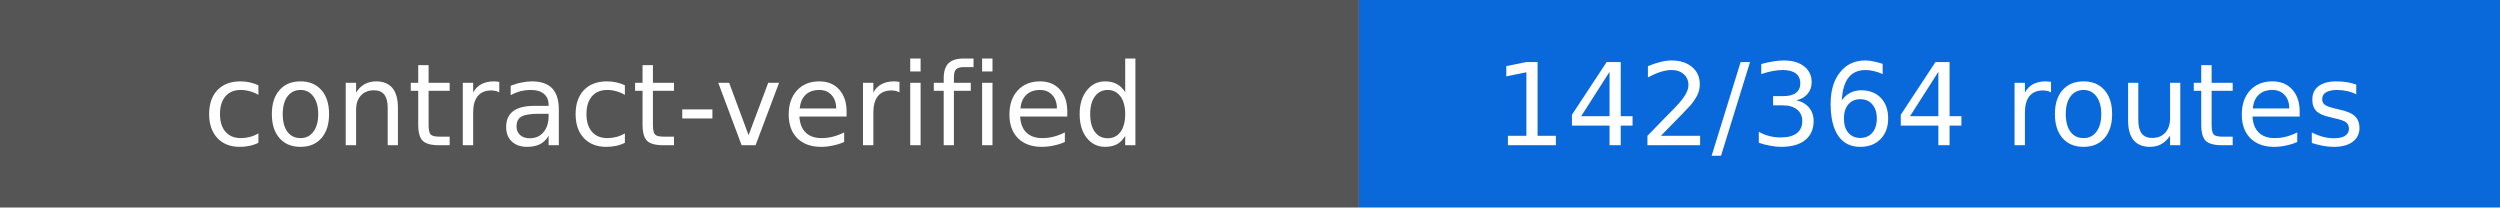
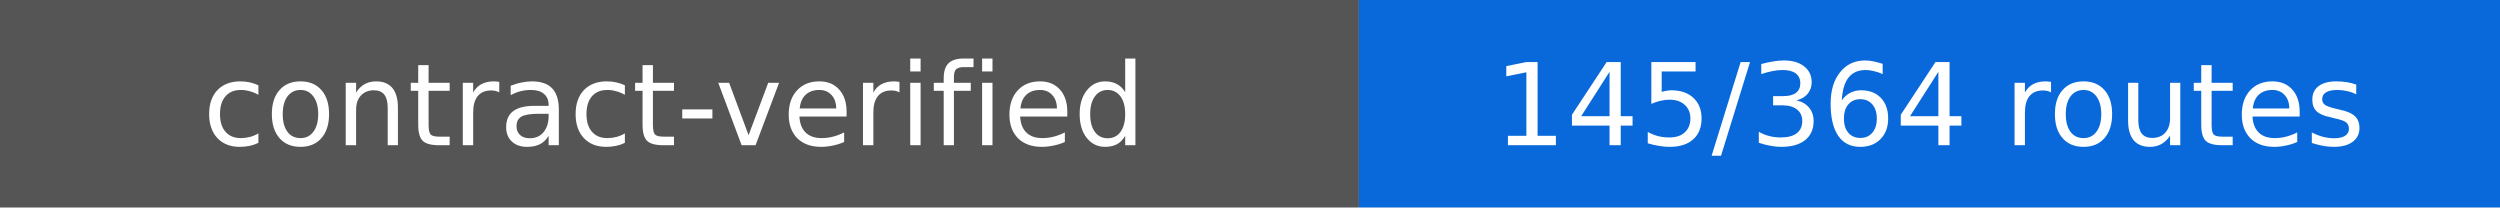
- <svg xmlns="http://www.w3.org/2000/svg" width="241" height="20" role="img" aria-label="contract-verified: 142/364 routes">
+ <svg xmlns="http://www.w3.org/2000/svg" width="241" height="20" role="img" aria-label="contract-verified: 145/364 routes">
  <rect width="131" height="20" fill="#555" />
  <rect x="131" width="110" height="20" fill="#0969da" />
  <g fill="#fff" font-family="Verdana,DejaVu Sans,sans-serif" font-size="11" text-anchor="middle">
    <text x="65" y="14">contract-verified</text>
-     <text x="186" y="14">142/364 routes</text>
+     <text x="186" y="14">145/364 routes</text>
  </g>
</svg>
